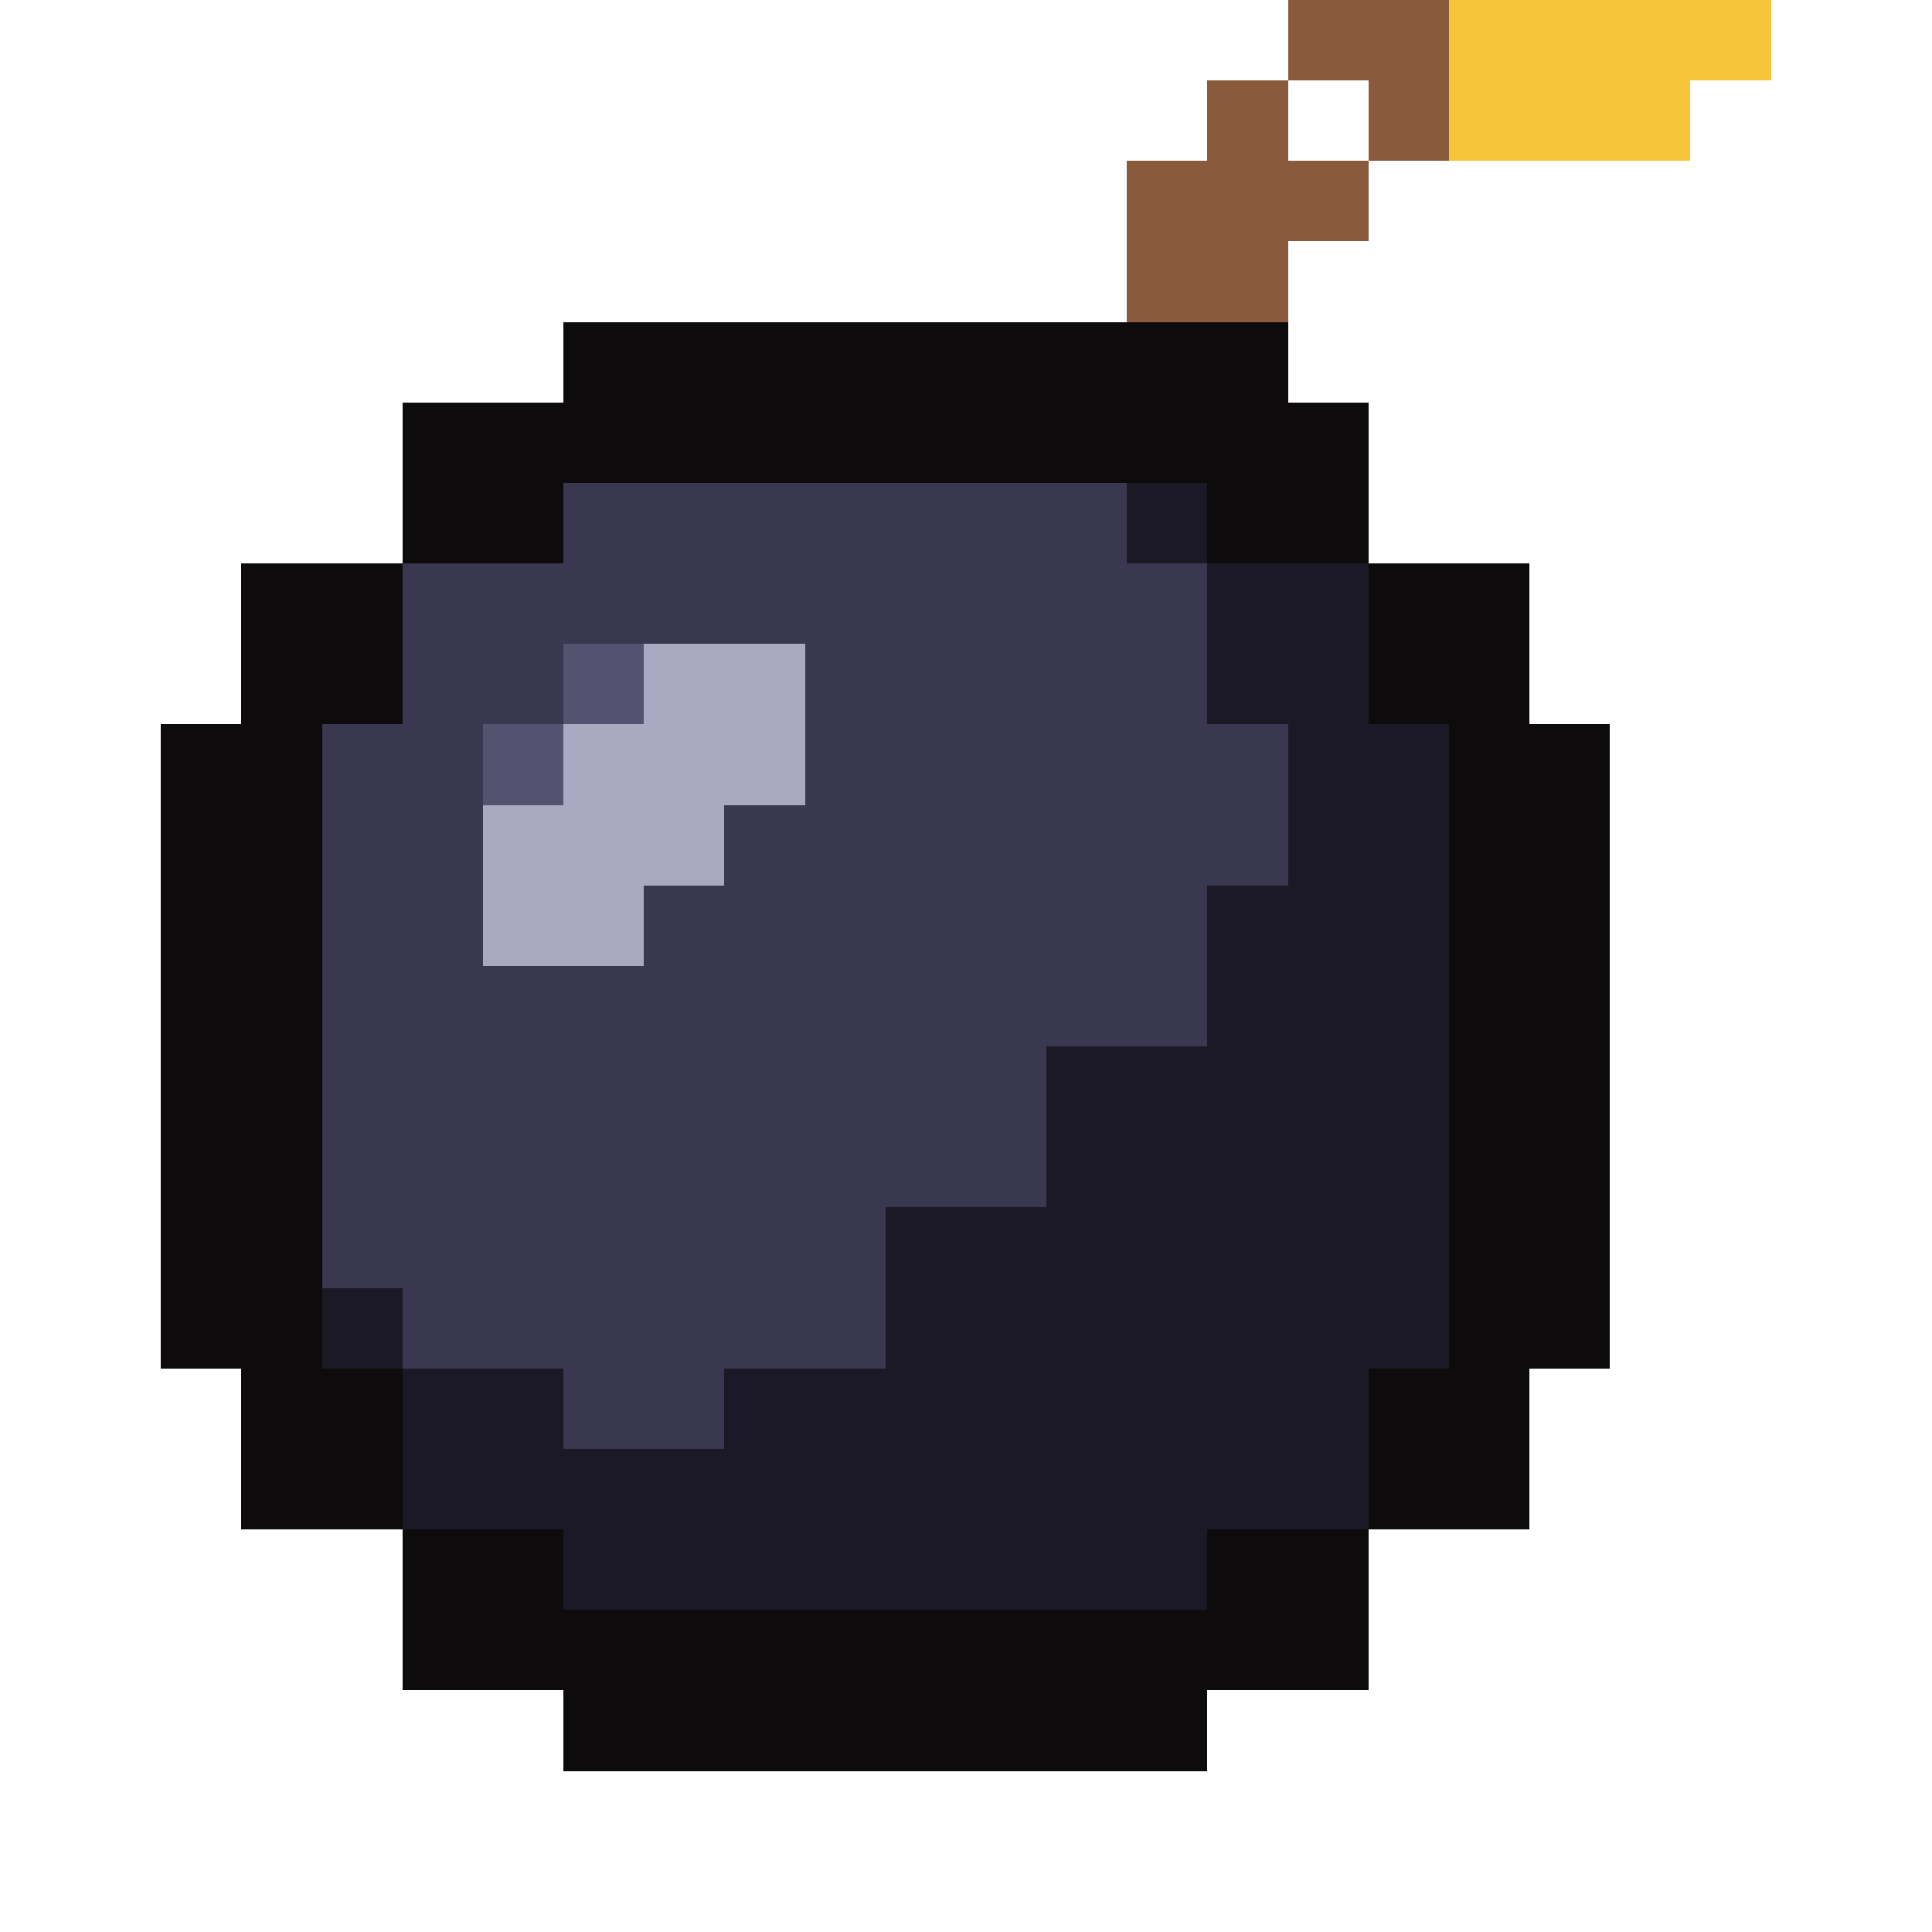
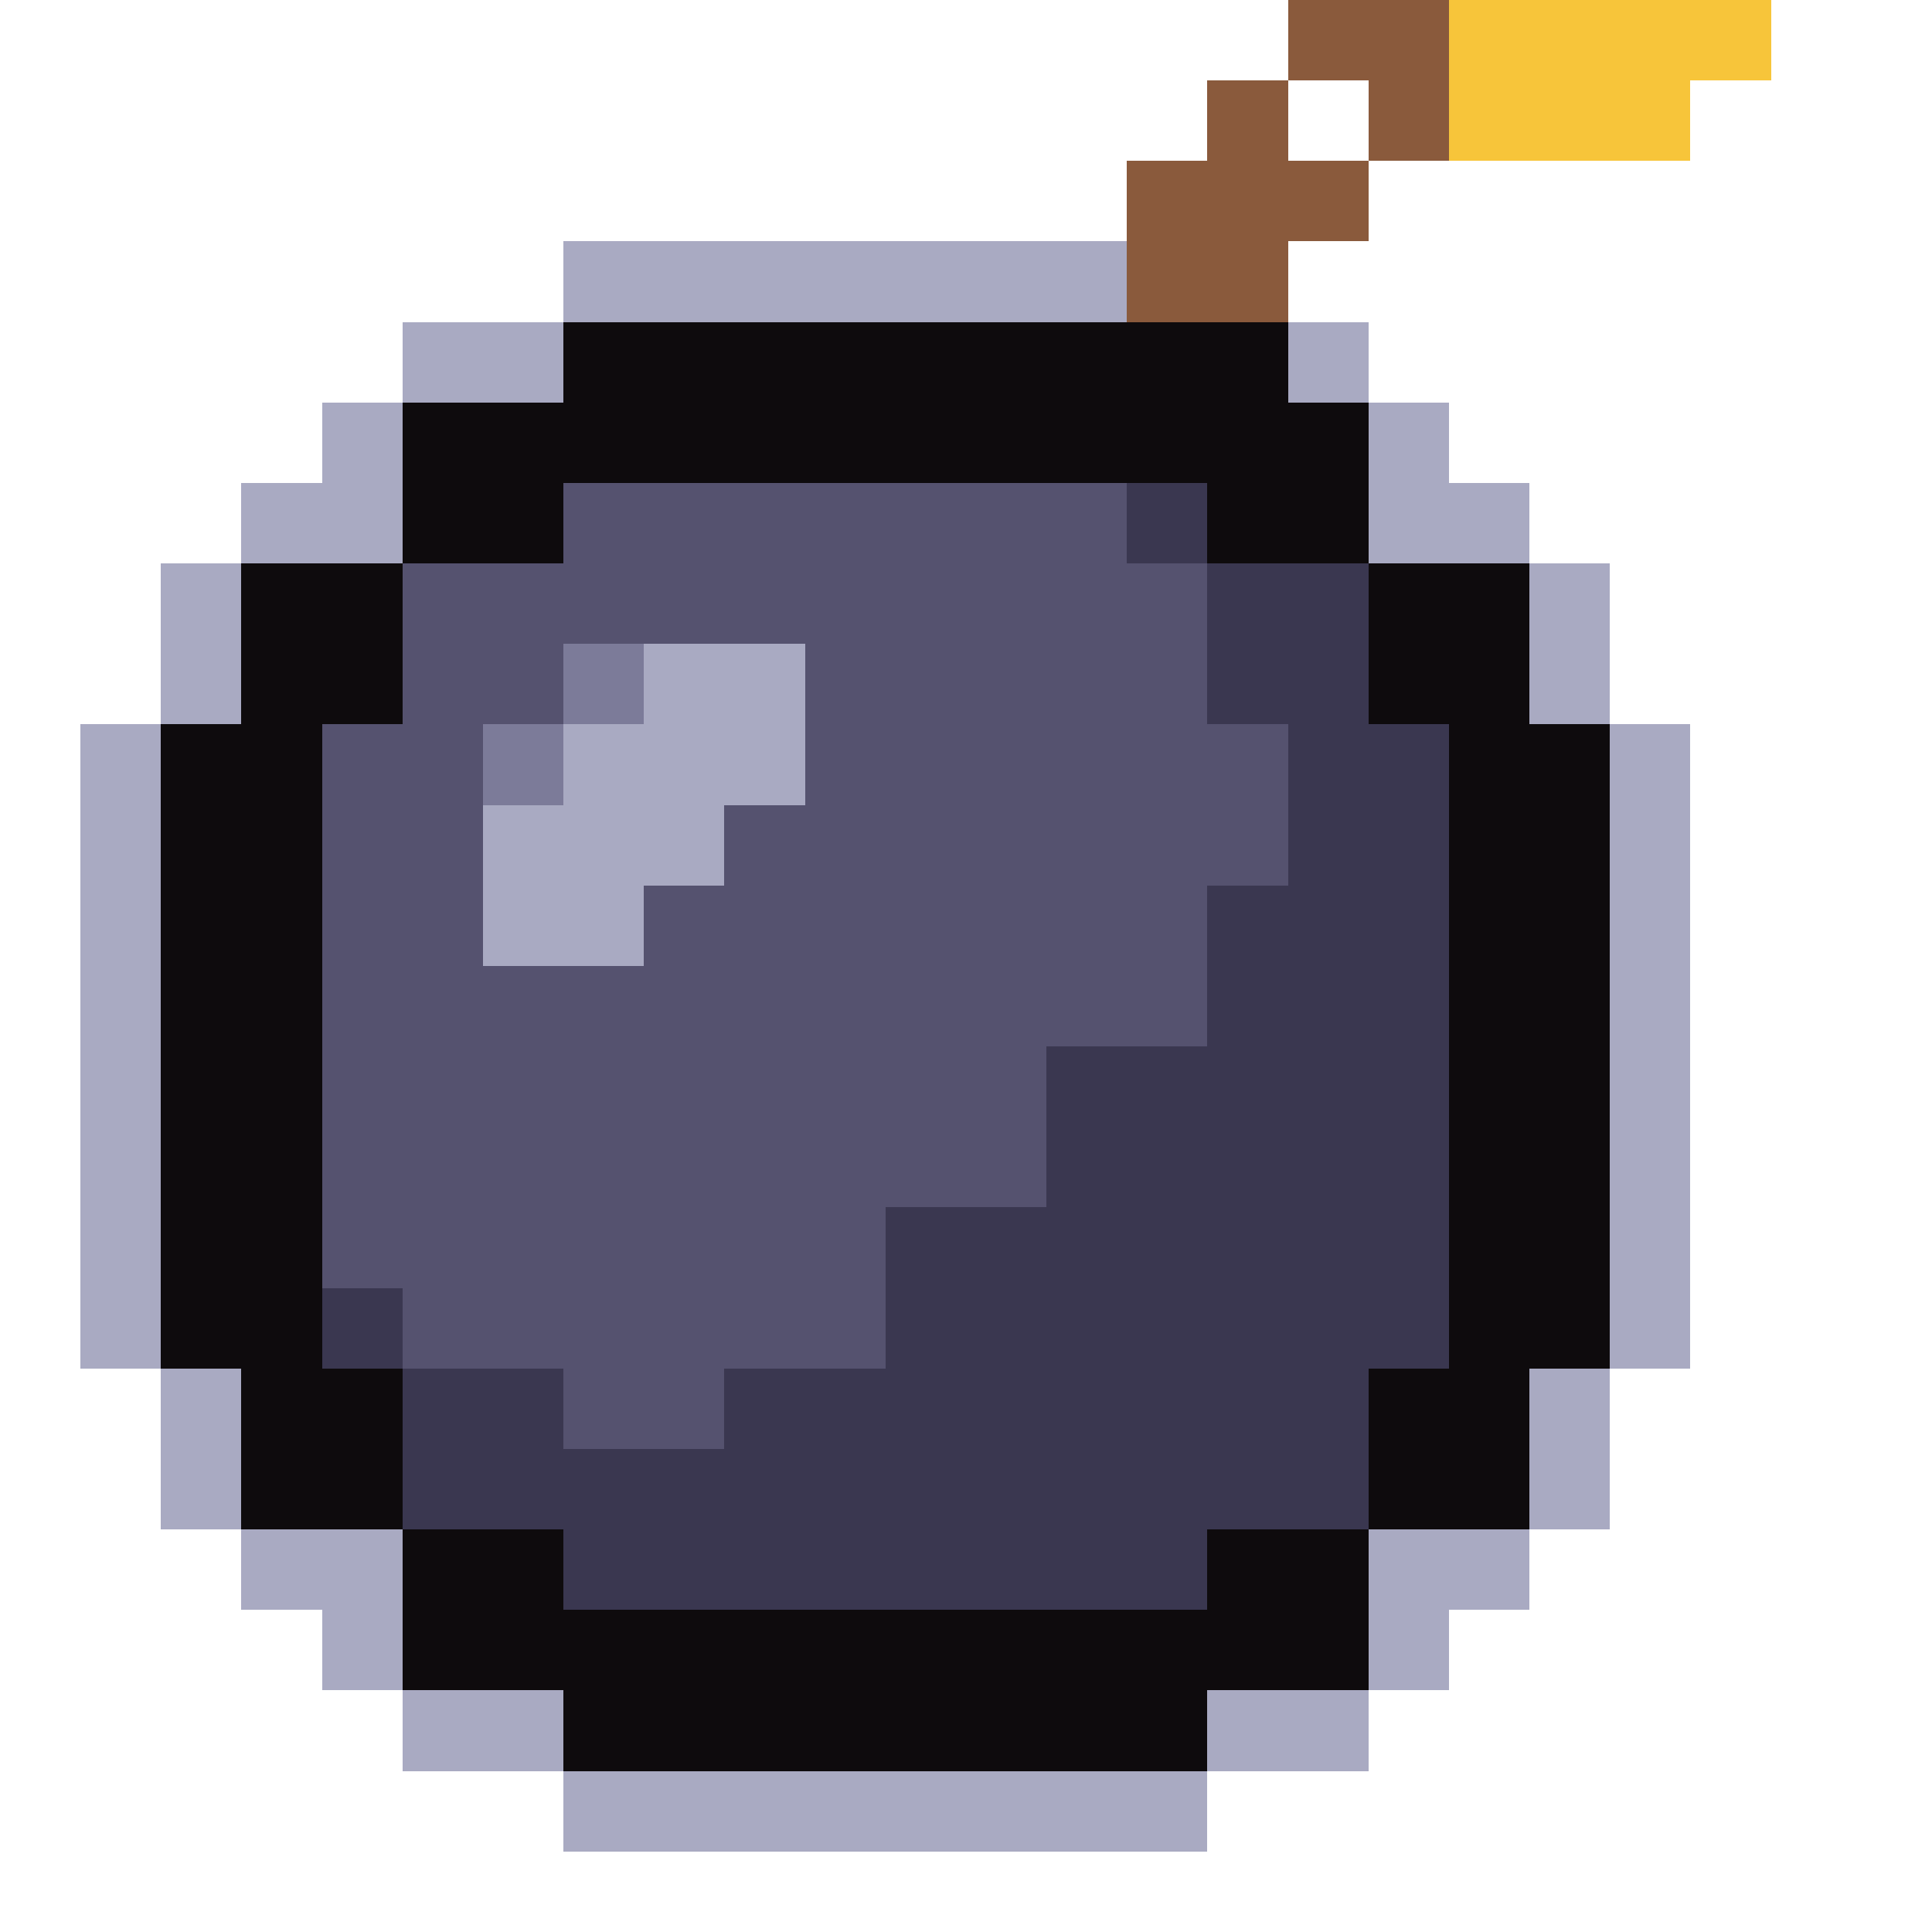
<svg xmlns="http://www.w3.org/2000/svg" width="24" height="24" viewBox="0 0 24 24" shape-rendering="crispEdges">
  <rect x="16" y="0" width="2" height="1" fill="#8a5a3c" />
  <rect x="18" y="0" width="4" height="1" fill="#f7c53a" />
  <rect x="15" y="1" width="1" height="1" fill="#8a5a3c" />
  <rect x="17" y="1" width="1" height="1" fill="#8a5a3c" />
  <rect x="18" y="1" width="3" height="1" fill="#f7c53a" />
  <rect x="14" y="2" width="3" height="1" fill="#8a5a3c" />
+   <rect x="7" y="3" width="7" height="1" fill="#a9aac2" />
  <rect x="14" y="3" width="2" height="1" fill="#8a5a3c" />
+   <rect x="5" y="4" width="2" height="1" fill="#a9aac2" />
  <rect x="7" y="4" width="9" height="1" fill="#0e0b0d" />
+   <rect x="16" y="4" width="1" height="1" fill="#a9aac2" />
+   <rect x="4" y="5" width="1" height="1" fill="#a9aac2" />
  <rect x="5" y="5" width="12" height="1" fill="#0e0b0d" />
+   <rect x="17" y="5" width="1" height="1" fill="#a9aac2" />
+   <rect x="3" y="6" width="2" height="1" fill="#a9aac2" />
  <rect x="5" y="6" width="2" height="1" fill="#0e0b0d" />
-   <rect x="7" y="6" width="7" height="1" fill="#3a3750" />
-   <rect x="14" y="6" width="1" height="1" fill="#1b1926" />
+   <rect x="7" y="6" width="7" height="1" fill="#55526f" />
+   <rect x="14" y="6" width="1" height="1" fill="#3a3750" />
  <rect x="15" y="6" width="2" height="1" fill="#0e0b0d" />
+   <rect x="17" y="6" width="2" height="1" fill="#a9aac2" />
+   <rect x="2" y="7" width="1" height="1" fill="#a9aac2" />
  <rect x="3" y="7" width="2" height="1" fill="#0e0b0d" />
-   <rect x="5" y="7" width="10" height="1" fill="#3a3750" />
-   <rect x="15" y="7" width="2" height="1" fill="#1b1926" />
+   <rect x="5" y="7" width="10" height="1" fill="#55526f" />
+   <rect x="15" y="7" width="2" height="1" fill="#3a3750" />
  <rect x="17" y="7" width="2" height="1" fill="#0e0b0d" />
+   <rect x="19" y="7" width="1" height="1" fill="#a9aac2" />
+   <rect x="2" y="8" width="1" height="1" fill="#a9aac2" />
  <rect x="3" y="8" width="2" height="1" fill="#0e0b0d" />
-   <rect x="5" y="8" width="2" height="1" fill="#3a3750" />
-   <rect x="7" y="8" width="1" height="1" fill="#55526f" />
+   <rect x="5" y="8" width="2" height="1" fill="#55526f" />
+   <rect x="7" y="8" width="1" height="1" fill="#7c7b99" />
  <rect x="8" y="8" width="2" height="1" fill="#a9aac2" />
-   <rect x="10" y="8" width="5" height="1" fill="#3a3750" />
-   <rect x="15" y="8" width="2" height="1" fill="#1b1926" />
+   <rect x="10" y="8" width="5" height="1" fill="#55526f" />
+   <rect x="15" y="8" width="2" height="1" fill="#3a3750" />
  <rect x="17" y="8" width="2" height="1" fill="#0e0b0d" />
+   <rect x="19" y="8" width="1" height="1" fill="#a9aac2" />
+   <rect x="1" y="9" width="1" height="1" fill="#a9aac2" />
  <rect x="2" y="9" width="2" height="1" fill="#0e0b0d" />
-   <rect x="4" y="9" width="2" height="1" fill="#3a3750" />
-   <rect x="6" y="9" width="1" height="1" fill="#55526f" />
+   <rect x="4" y="9" width="2" height="1" fill="#55526f" />
+   <rect x="6" y="9" width="1" height="1" fill="#7c7b99" />
  <rect x="7" y="9" width="3" height="1" fill="#a9aac2" />
-   <rect x="10" y="9" width="6" height="1" fill="#3a3750" />
-   <rect x="16" y="9" width="2" height="1" fill="#1b1926" />
+   <rect x="10" y="9" width="6" height="1" fill="#55526f" />
+   <rect x="16" y="9" width="2" height="1" fill="#3a3750" />
  <rect x="18" y="9" width="2" height="1" fill="#0e0b0d" />
+   <rect x="20" y="9" width="1" height="1" fill="#a9aac2" />
+   <rect x="1" y="10" width="1" height="1" fill="#a9aac2" />
  <rect x="2" y="10" width="2" height="1" fill="#0e0b0d" />
-   <rect x="4" y="10" width="2" height="1" fill="#3a3750" />
+   <rect x="4" y="10" width="2" height="1" fill="#55526f" />
  <rect x="6" y="10" width="3" height="1" fill="#a9aac2" />
-   <rect x="9" y="10" width="7" height="1" fill="#3a3750" />
-   <rect x="16" y="10" width="2" height="1" fill="#1b1926" />
+   <rect x="9" y="10" width="7" height="1" fill="#55526f" />
+   <rect x="16" y="10" width="2" height="1" fill="#3a3750" />
  <rect x="18" y="10" width="2" height="1" fill="#0e0b0d" />
+   <rect x="20" y="10" width="1" height="1" fill="#a9aac2" />
+   <rect x="1" y="11" width="1" height="1" fill="#a9aac2" />
  <rect x="2" y="11" width="2" height="1" fill="#0e0b0d" />
-   <rect x="4" y="11" width="2" height="1" fill="#3a3750" />
+   <rect x="4" y="11" width="2" height="1" fill="#55526f" />
  <rect x="6" y="11" width="2" height="1" fill="#a9aac2" />
-   <rect x="8" y="11" width="7" height="1" fill="#3a3750" />
-   <rect x="15" y="11" width="3" height="1" fill="#1b1926" />
+   <rect x="8" y="11" width="7" height="1" fill="#55526f" />
+   <rect x="15" y="11" width="3" height="1" fill="#3a3750" />
  <rect x="18" y="11" width="2" height="1" fill="#0e0b0d" />
+   <rect x="20" y="11" width="1" height="1" fill="#a9aac2" />
+   <rect x="1" y="12" width="1" height="1" fill="#a9aac2" />
  <rect x="2" y="12" width="2" height="1" fill="#0e0b0d" />
-   <rect x="4" y="12" width="11" height="1" fill="#3a3750" />
-   <rect x="15" y="12" width="3" height="1" fill="#1b1926" />
+   <rect x="4" y="12" width="11" height="1" fill="#55526f" />
+   <rect x="15" y="12" width="3" height="1" fill="#3a3750" />
  <rect x="18" y="12" width="2" height="1" fill="#0e0b0d" />
+   <rect x="20" y="12" width="1" height="1" fill="#a9aac2" />
+   <rect x="1" y="13" width="1" height="1" fill="#a9aac2" />
  <rect x="2" y="13" width="2" height="1" fill="#0e0b0d" />
-   <rect x="4" y="13" width="9" height="1" fill="#3a3750" />
-   <rect x="13" y="13" width="5" height="1" fill="#1b1926" />
+   <rect x="4" y="13" width="9" height="1" fill="#55526f" />
+   <rect x="13" y="13" width="5" height="1" fill="#3a3750" />
  <rect x="18" y="13" width="2" height="1" fill="#0e0b0d" />
+   <rect x="20" y="13" width="1" height="1" fill="#a9aac2" />
+   <rect x="1" y="14" width="1" height="1" fill="#a9aac2" />
  <rect x="2" y="14" width="2" height="1" fill="#0e0b0d" />
-   <rect x="4" y="14" width="9" height="1" fill="#3a3750" />
-   <rect x="13" y="14" width="5" height="1" fill="#1b1926" />
+   <rect x="4" y="14" width="9" height="1" fill="#55526f" />
+   <rect x="13" y="14" width="5" height="1" fill="#3a3750" />
  <rect x="18" y="14" width="2" height="1" fill="#0e0b0d" />
+   <rect x="20" y="14" width="1" height="1" fill="#a9aac2" />
+   <rect x="1" y="15" width="1" height="1" fill="#a9aac2" />
  <rect x="2" y="15" width="2" height="1" fill="#0e0b0d" />
-   <rect x="4" y="15" width="7" height="1" fill="#3a3750" />
-   <rect x="11" y="15" width="7" height="1" fill="#1b1926" />
+   <rect x="4" y="15" width="7" height="1" fill="#55526f" />
+   <rect x="11" y="15" width="7" height="1" fill="#3a3750" />
  <rect x="18" y="15" width="2" height="1" fill="#0e0b0d" />
+   <rect x="20" y="15" width="1" height="1" fill="#a9aac2" />
+   <rect x="1" y="16" width="1" height="1" fill="#a9aac2" />
  <rect x="2" y="16" width="2" height="1" fill="#0e0b0d" />
-   <rect x="4" y="16" width="1" height="1" fill="#1b1926" />
-   <rect x="5" y="16" width="6" height="1" fill="#3a3750" />
-   <rect x="11" y="16" width="7" height="1" fill="#1b1926" />
+   <rect x="4" y="16" width="1" height="1" fill="#3a3750" />
+   <rect x="5" y="16" width="6" height="1" fill="#55526f" />
+   <rect x="11" y="16" width="7" height="1" fill="#3a3750" />
  <rect x="18" y="16" width="2" height="1" fill="#0e0b0d" />
+   <rect x="20" y="16" width="1" height="1" fill="#a9aac2" />
+   <rect x="2" y="17" width="1" height="1" fill="#a9aac2" />
  <rect x="3" y="17" width="2" height="1" fill="#0e0b0d" />
-   <rect x="5" y="17" width="2" height="1" fill="#1b1926" />
-   <rect x="7" y="17" width="2" height="1" fill="#3a3750" />
-   <rect x="9" y="17" width="8" height="1" fill="#1b1926" />
+   <rect x="5" y="17" width="2" height="1" fill="#3a3750" />
+   <rect x="7" y="17" width="2" height="1" fill="#55526f" />
+   <rect x="9" y="17" width="8" height="1" fill="#3a3750" />
  <rect x="17" y="17" width="2" height="1" fill="#0e0b0d" />
+   <rect x="19" y="17" width="1" height="1" fill="#a9aac2" />
+   <rect x="2" y="18" width="1" height="1" fill="#a9aac2" />
  <rect x="3" y="18" width="2" height="1" fill="#0e0b0d" />
-   <rect x="5" y="18" width="12" height="1" fill="#1b1926" />
+   <rect x="5" y="18" width="12" height="1" fill="#3a3750" />
  <rect x="17" y="18" width="2" height="1" fill="#0e0b0d" />
+   <rect x="19" y="18" width="1" height="1" fill="#a9aac2" />
+   <rect x="3" y="19" width="2" height="1" fill="#a9aac2" />
  <rect x="5" y="19" width="2" height="1" fill="#0e0b0d" />
-   <rect x="7" y="19" width="8" height="1" fill="#1b1926" />
+   <rect x="7" y="19" width="8" height="1" fill="#3a3750" />
  <rect x="15" y="19" width="2" height="1" fill="#0e0b0d" />
+   <rect x="17" y="19" width="2" height="1" fill="#a9aac2" />
+   <rect x="4" y="20" width="1" height="1" fill="#a9aac2" />
  <rect x="5" y="20" width="12" height="1" fill="#0e0b0d" />
+   <rect x="17" y="20" width="1" height="1" fill="#a9aac2" />
+   <rect x="5" y="21" width="2" height="1" fill="#a9aac2" />
  <rect x="7" y="21" width="8" height="1" fill="#0e0b0d" />
+   <rect x="15" y="21" width="2" height="1" fill="#a9aac2" />
+   <rect x="7" y="22" width="8" height="1" fill="#a9aac2" />
</svg>
